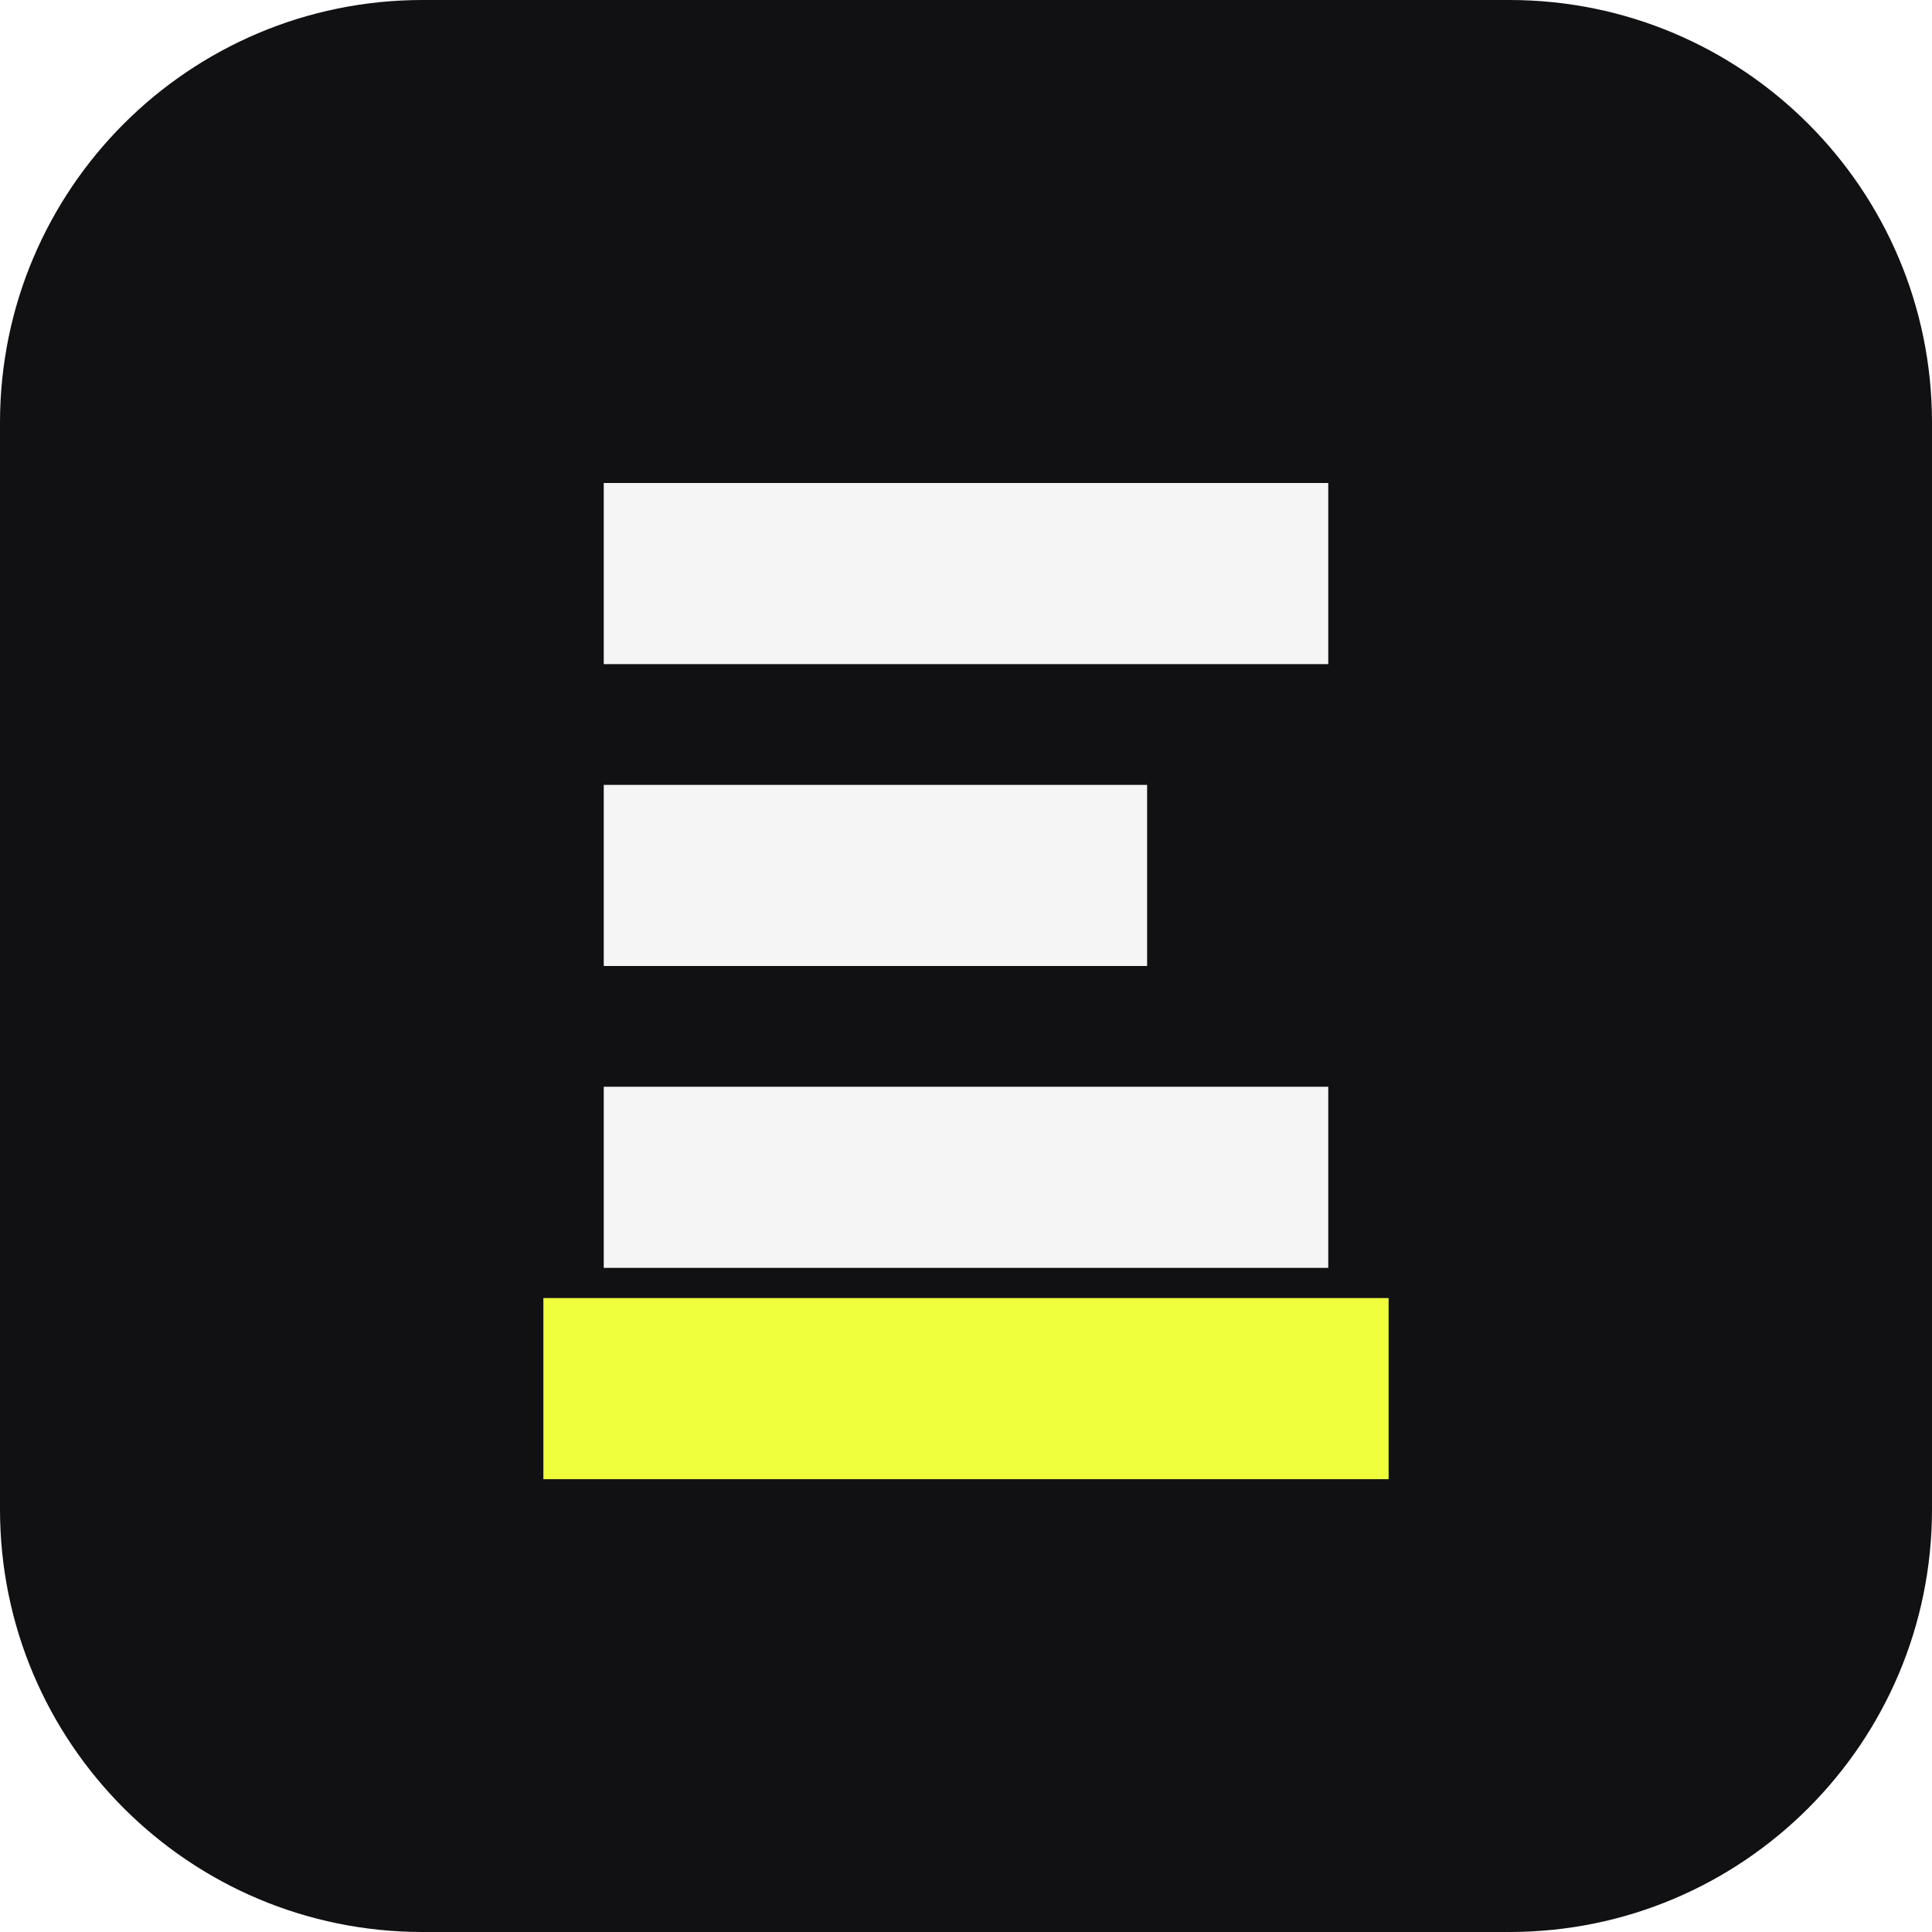
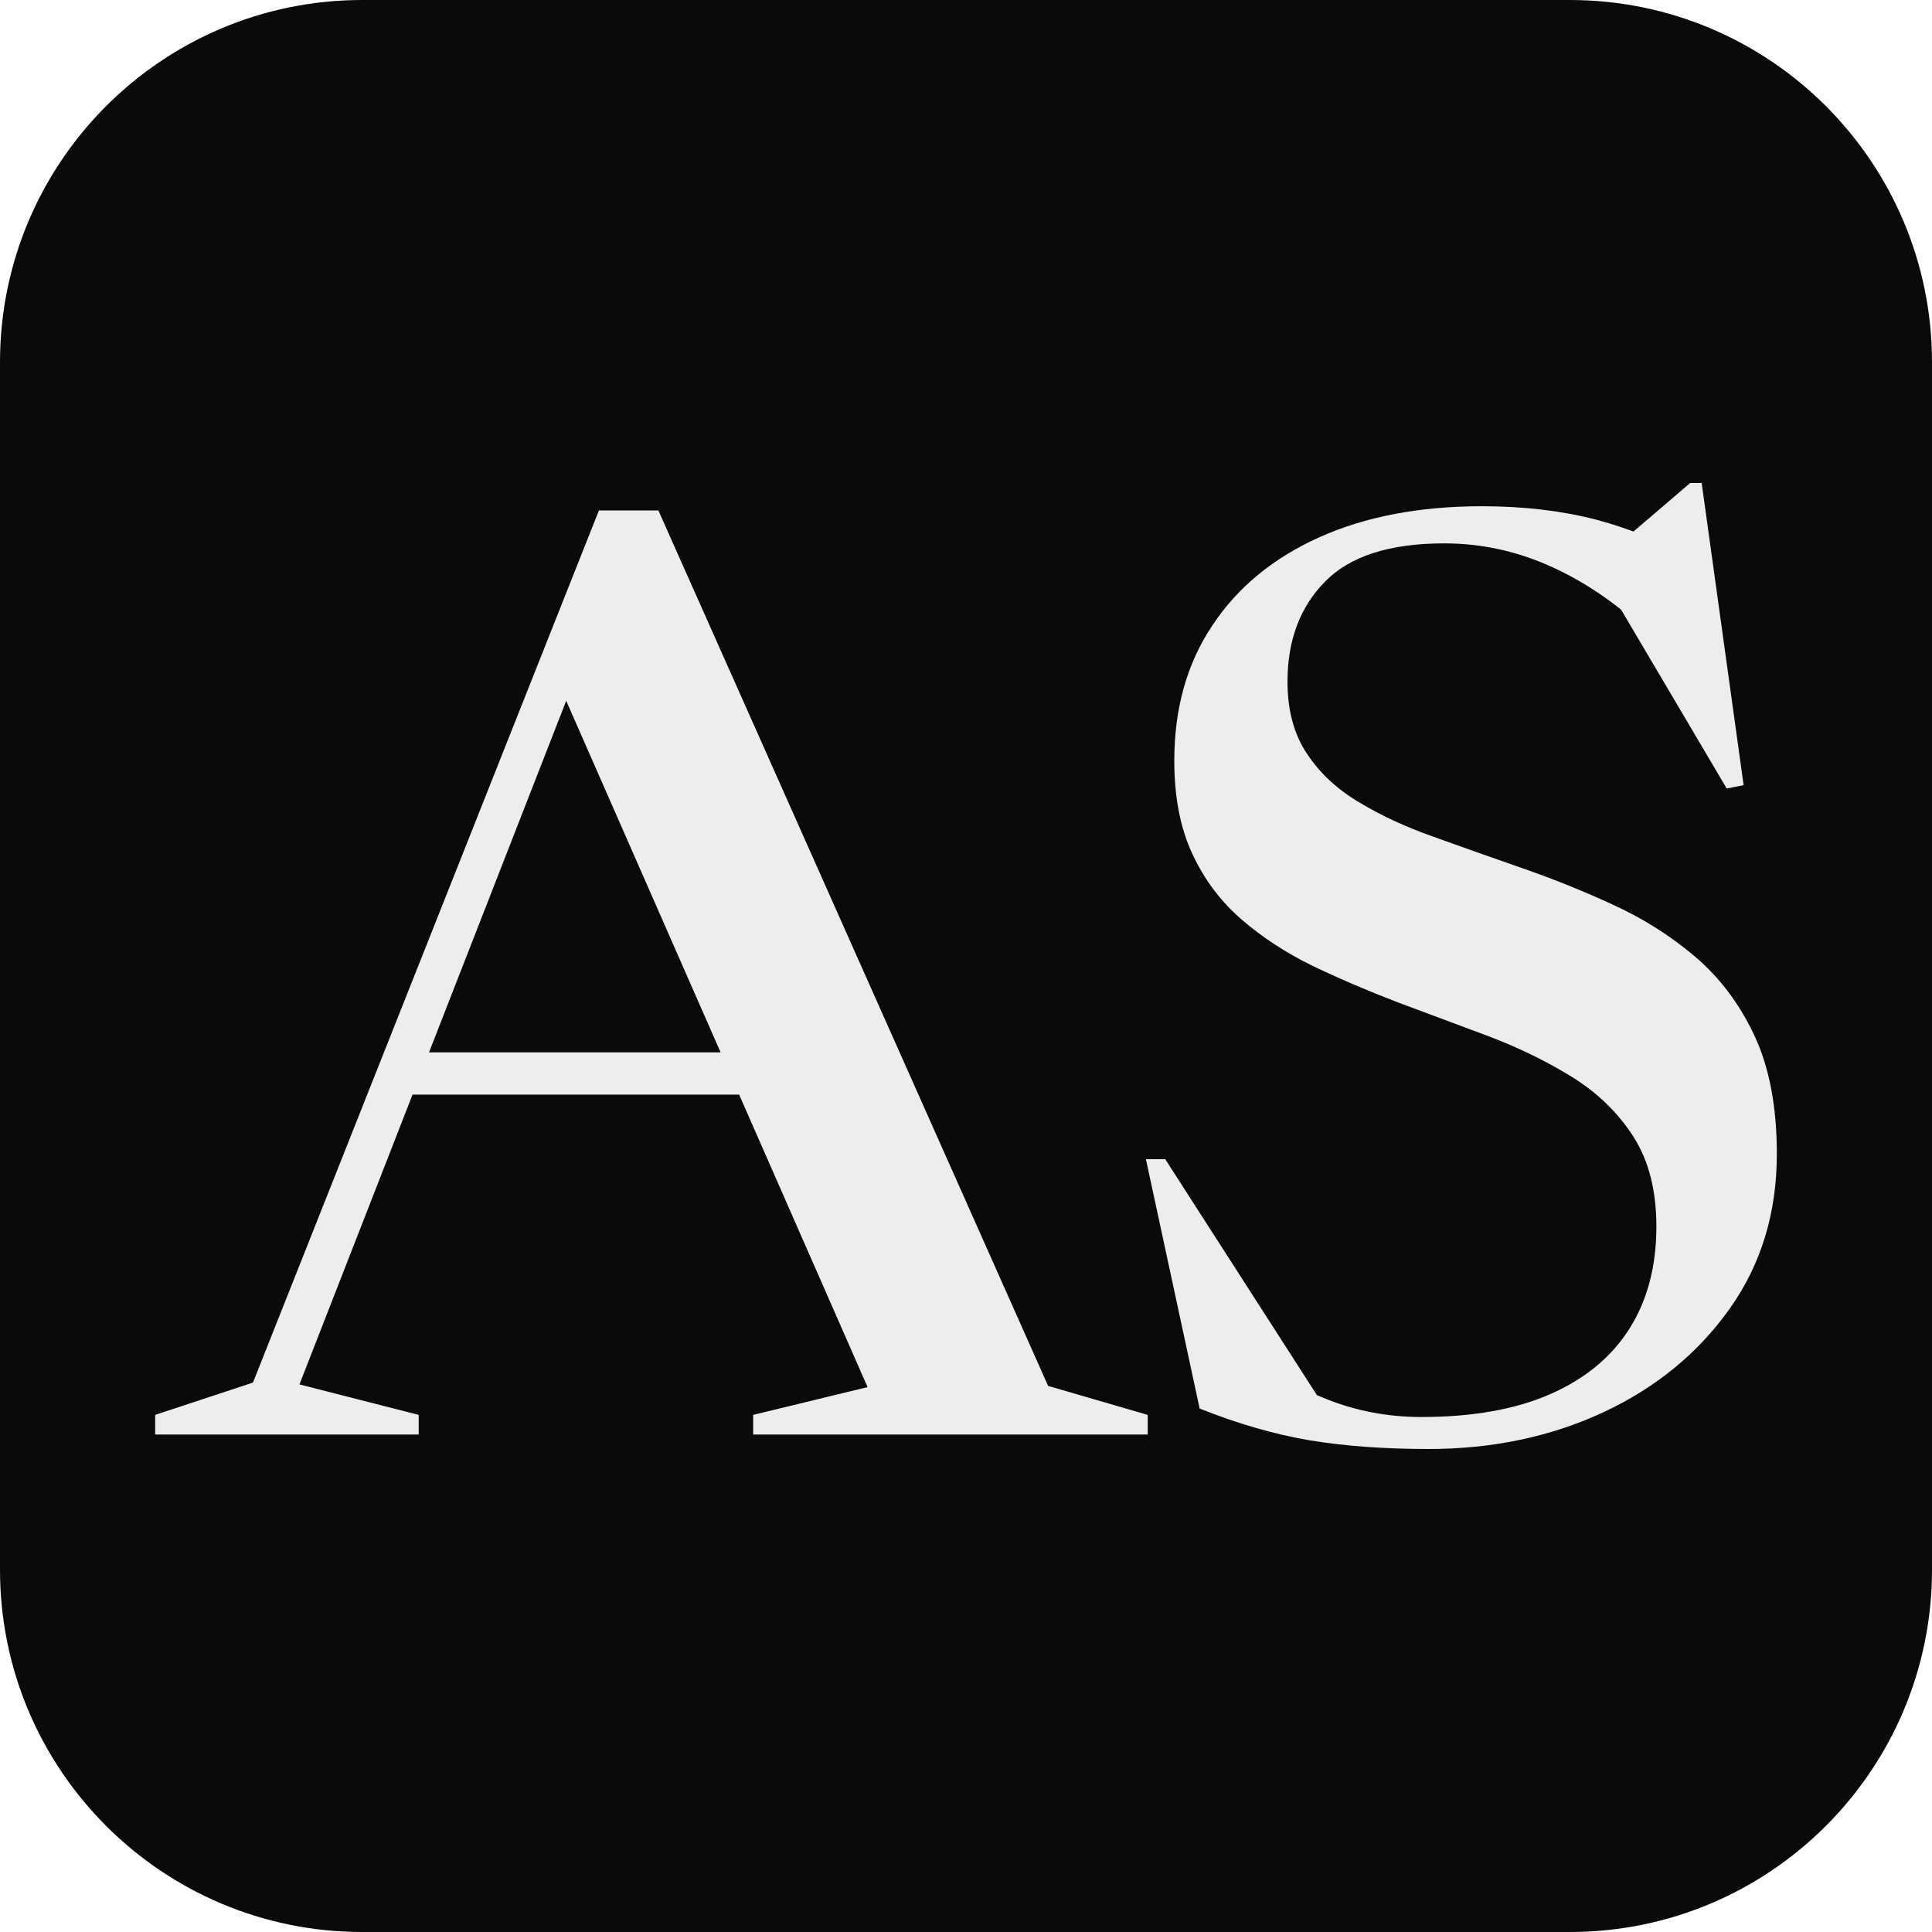
<svg xmlns="http://www.w3.org/2000/svg" viewBox="0 0 64 64">
-   <rect width="64" height="64" rx="14" fill="#111114" />
-   <path fill="#efff3c" d="M18 43h28v6H18z" />
-   <path fill="#f5f5f5" d="M20 16h24v6H20zm0 10h18v6H20zm0 10h24v6H20z" />
+   <rect width="64" height="64" rx="12" fill="#0a0a0a" />
+   <path fill="#ededed" d="M12.74 36.26V34.86H27.68V36.26ZM34.72 45.91 38.02 46.87V47.52H24.95V46.87L28.74 45.95L18.39 22.38L19.16 22.18L9.92 45.86L13.87 46.87V47.52H5.14V46.87L8.38 45.8L19.84 16.91H21.81ZM56.35 18.63 53.56 18.08 55.99 16H56.37L57.76 26.01L57.2 26.12L53.06 19.11L54.48 20.87Q53.02 19.5 51.34 18.75Q49.66 18 47.84 18Q45.13 18 43.89 19.27Q42.65 20.53 42.65 22.58Q42.65 24 43.29 24.96Q43.92 25.92 45.01 26.57Q46.1 27.23 47.49 27.72Q48.88 28.22 50.4 28.75Q51.91 29.27 53.41 29.96Q54.91 30.64 56.14 31.68Q57.38 32.73 58.12 34.31Q58.86 35.89 58.86 38.23Q58.86 41.15 57.3 43.35Q55.73 45.56 53.12 46.78Q50.5 48 47.32 48Q45.12 48 43.37 47.71Q41.62 47.41 39.74 46.66L37.96 38.4H38.6L44.18 47.08L40.71 44.75Q42.53 45.79 44 46.37Q45.46 46.94 47.09 46.94Q49.63 46.94 51.36 46.18Q53.09 45.42 53.98 44.01Q54.87 42.6 54.87 40.63Q54.87 38.83 54.1 37.64Q53.34 36.46 52.08 35.68Q50.82 34.9 49.32 34.33Q47.81 33.77 46.32 33.21Q44.83 32.64 43.49 32Q42.16 31.35 41.13 30.46Q40.09 29.56 39.5 28.29Q38.9 27.01 38.9 25.2Q38.9 22.6 40.16 20.72Q41.41 18.83 43.7 17.8Q45.99 16.77 49.09 16.77Q51.15 16.77 52.86 17.21Q54.56 17.66 56.35 18.63Z" />
</svg>
